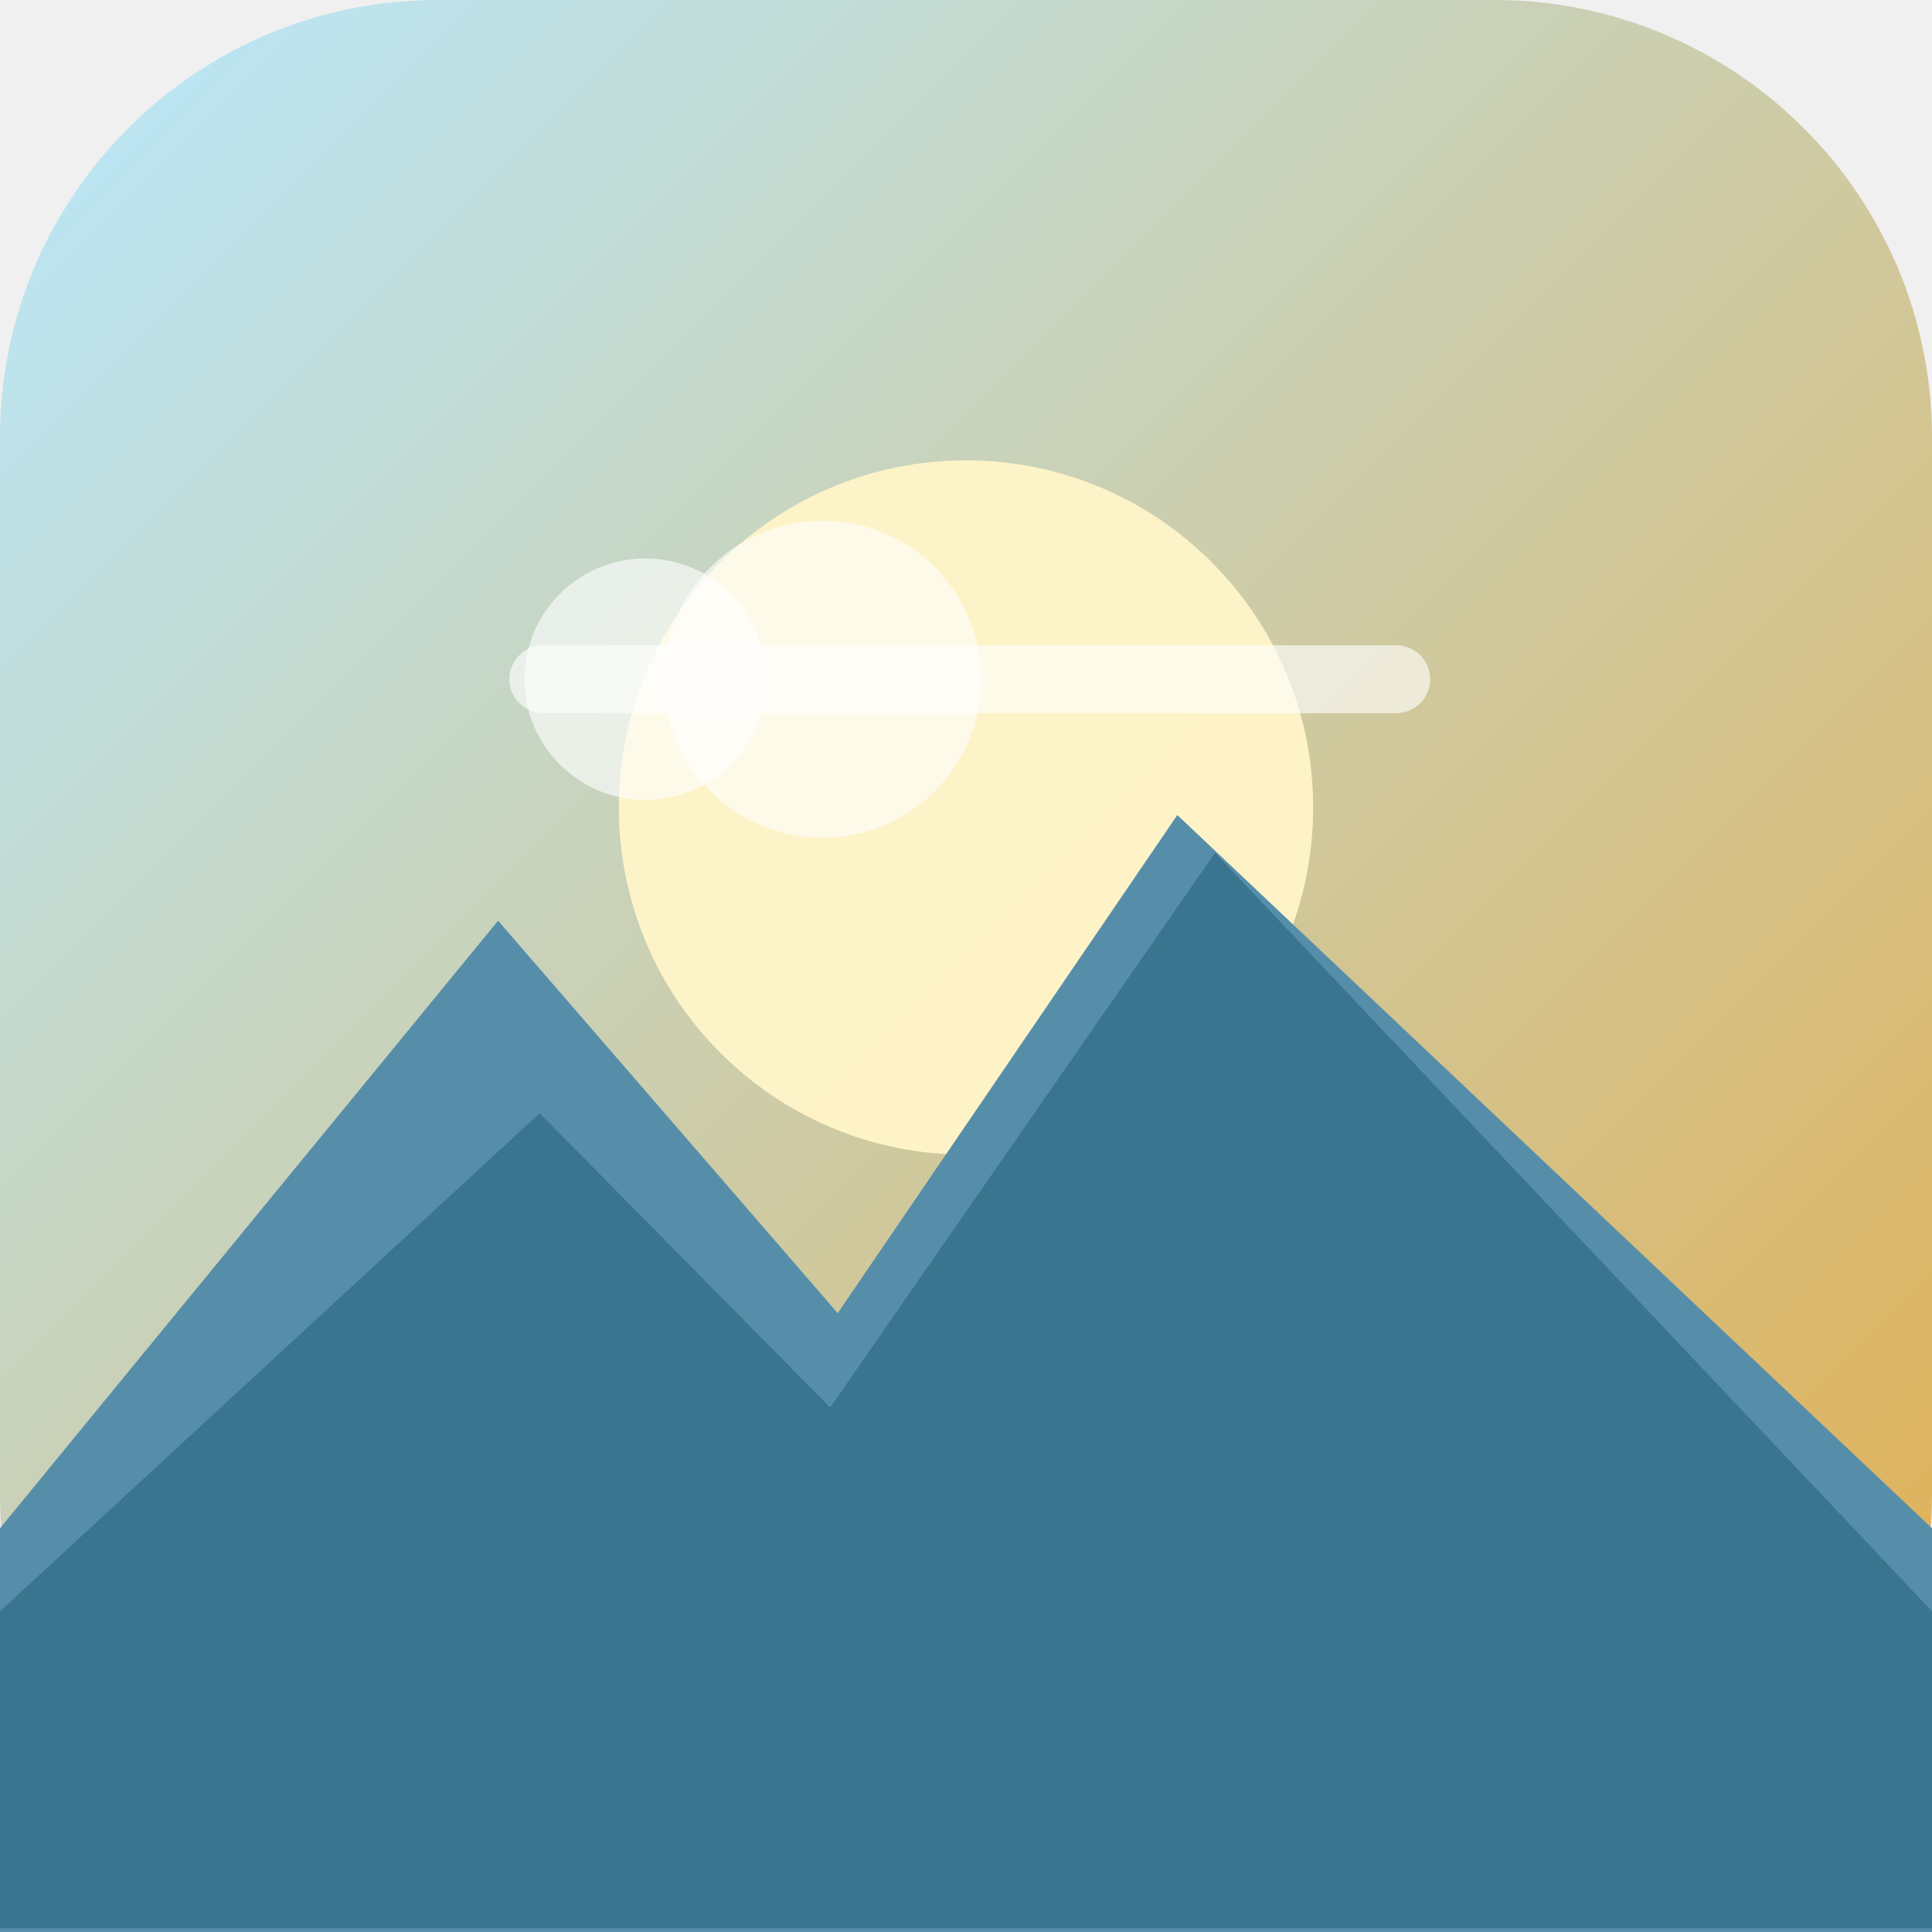
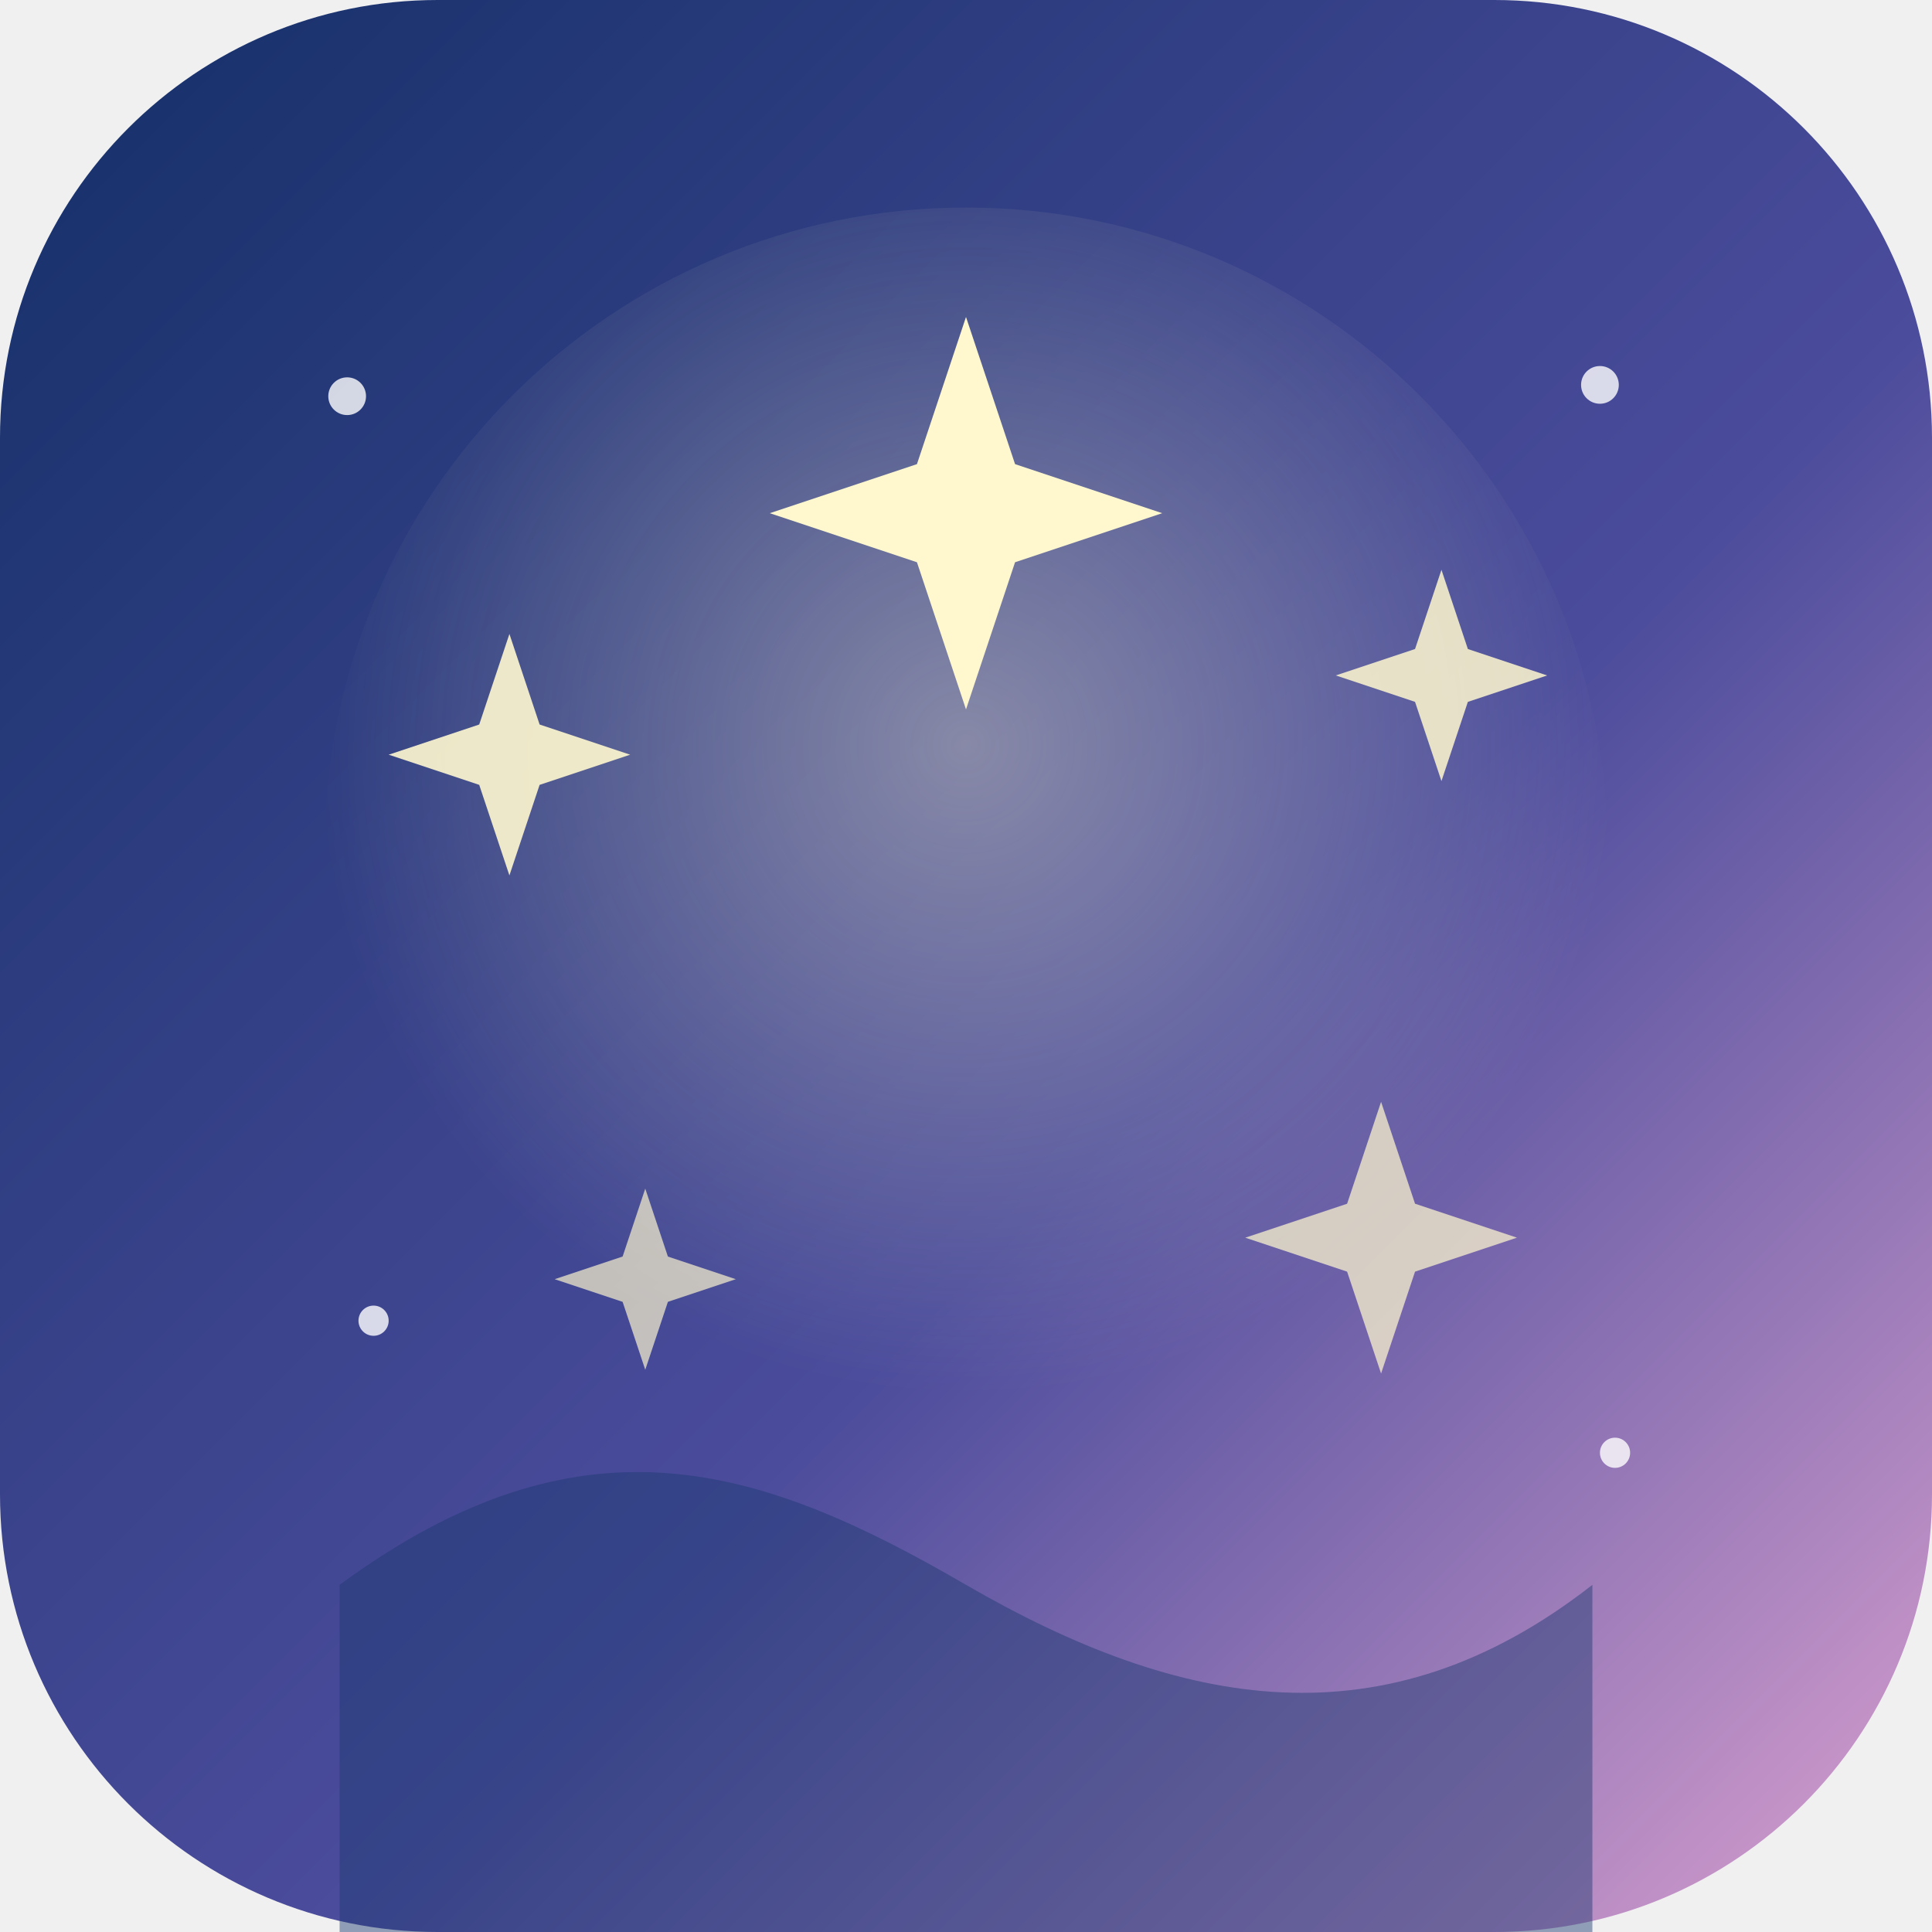
<svg xmlns="http://www.w3.org/2000/svg" viewBox="0 0 512 512">
  <defs>
    <linearGradient id="sky" x1="0" x2="1" y1="0" y2="1">
-       <stop stop-color="#b9e9fe" />
-       <stop offset="1" stop-color="#e3ad4b" />
+       <stop stop-color="#132f67" />
+       <stop offset=".58" stop-color="#4b4c9c" />
+       <stop offset="1" stop-color="#dca1d0" />
    </linearGradient>
+     <radialGradient id="halo" cx="50%" cy="42%" r="50%">
+       <stop stop-color="#fff8cf" stop-opacity=".95" />
+       <stop offset="1" stop-color="#fff8cf" stop-opacity="0" />
+     </radialGradient>
  </defs>
  <rect width="512" height="512" rx="116" fill="url(#sky)" />
-   <circle cx="256" cy="214" r="92" fill="#fff5c9" opacity=".96" />
-   <path d="M0 405 132 244l90 104 90-132 200 189v107H0Z" fill="#568eaa" />
-   <path d="M0 427 143 295l77 78 102-147 190 201v84H0Z" fill="#39738e" opacity=".95" />
-   <path d="M144 180h226" stroke="#fff" stroke-linecap="round" stroke-width="18" opacity=".62" />
-   <circle cx="171" cy="180" r="32" fill="#fff" opacity=".62" />
-   <circle cx="218" cy="180" r="42" fill="#fff" opacity=".62" />
+   <circle cx="256" cy="225" r="170" fill="url(#halo)" opacity=".4" />
+   <g fill="#fff8cf">
+     <path d="m256 84 13 39 39 13-39 13-13 39-13-39-39-13 39-13Z" />
+     <path d="m135 168 8 24 24 8-24 8-8 24-8-24-24-8 24-8Z" opacity=".9" />
+     <path d="m382 151 7 21 21 7-21 7-7 21-7-21-21-7 21-7Z" opacity=".85" />
+     <path d="m366 292 9 27 27 9-27 9-9 27-9-27-27-9 27-9Z" opacity=".72" />
+     <path d="m171 315 6 18 18 6-18 6-6 18-6-18-18-6 18-6Z" opacity=".68" />
+   </g>
+   <g fill="#ffffff" opacity=".8">
+     <circle cx="92" cy="105" r="5" />
+     <circle cx="424" cy="102" r="5" />
+     <circle cx="99" cy="350" r="4" />
+     <circle cx="428" cy="385" r="4" />
+   </g>
+   <path d="M90 420c64-47 111-32 166 0 57 33 111 43 166 0v92H90Z" fill="#1a376f" opacity=".45" />
</svg>
